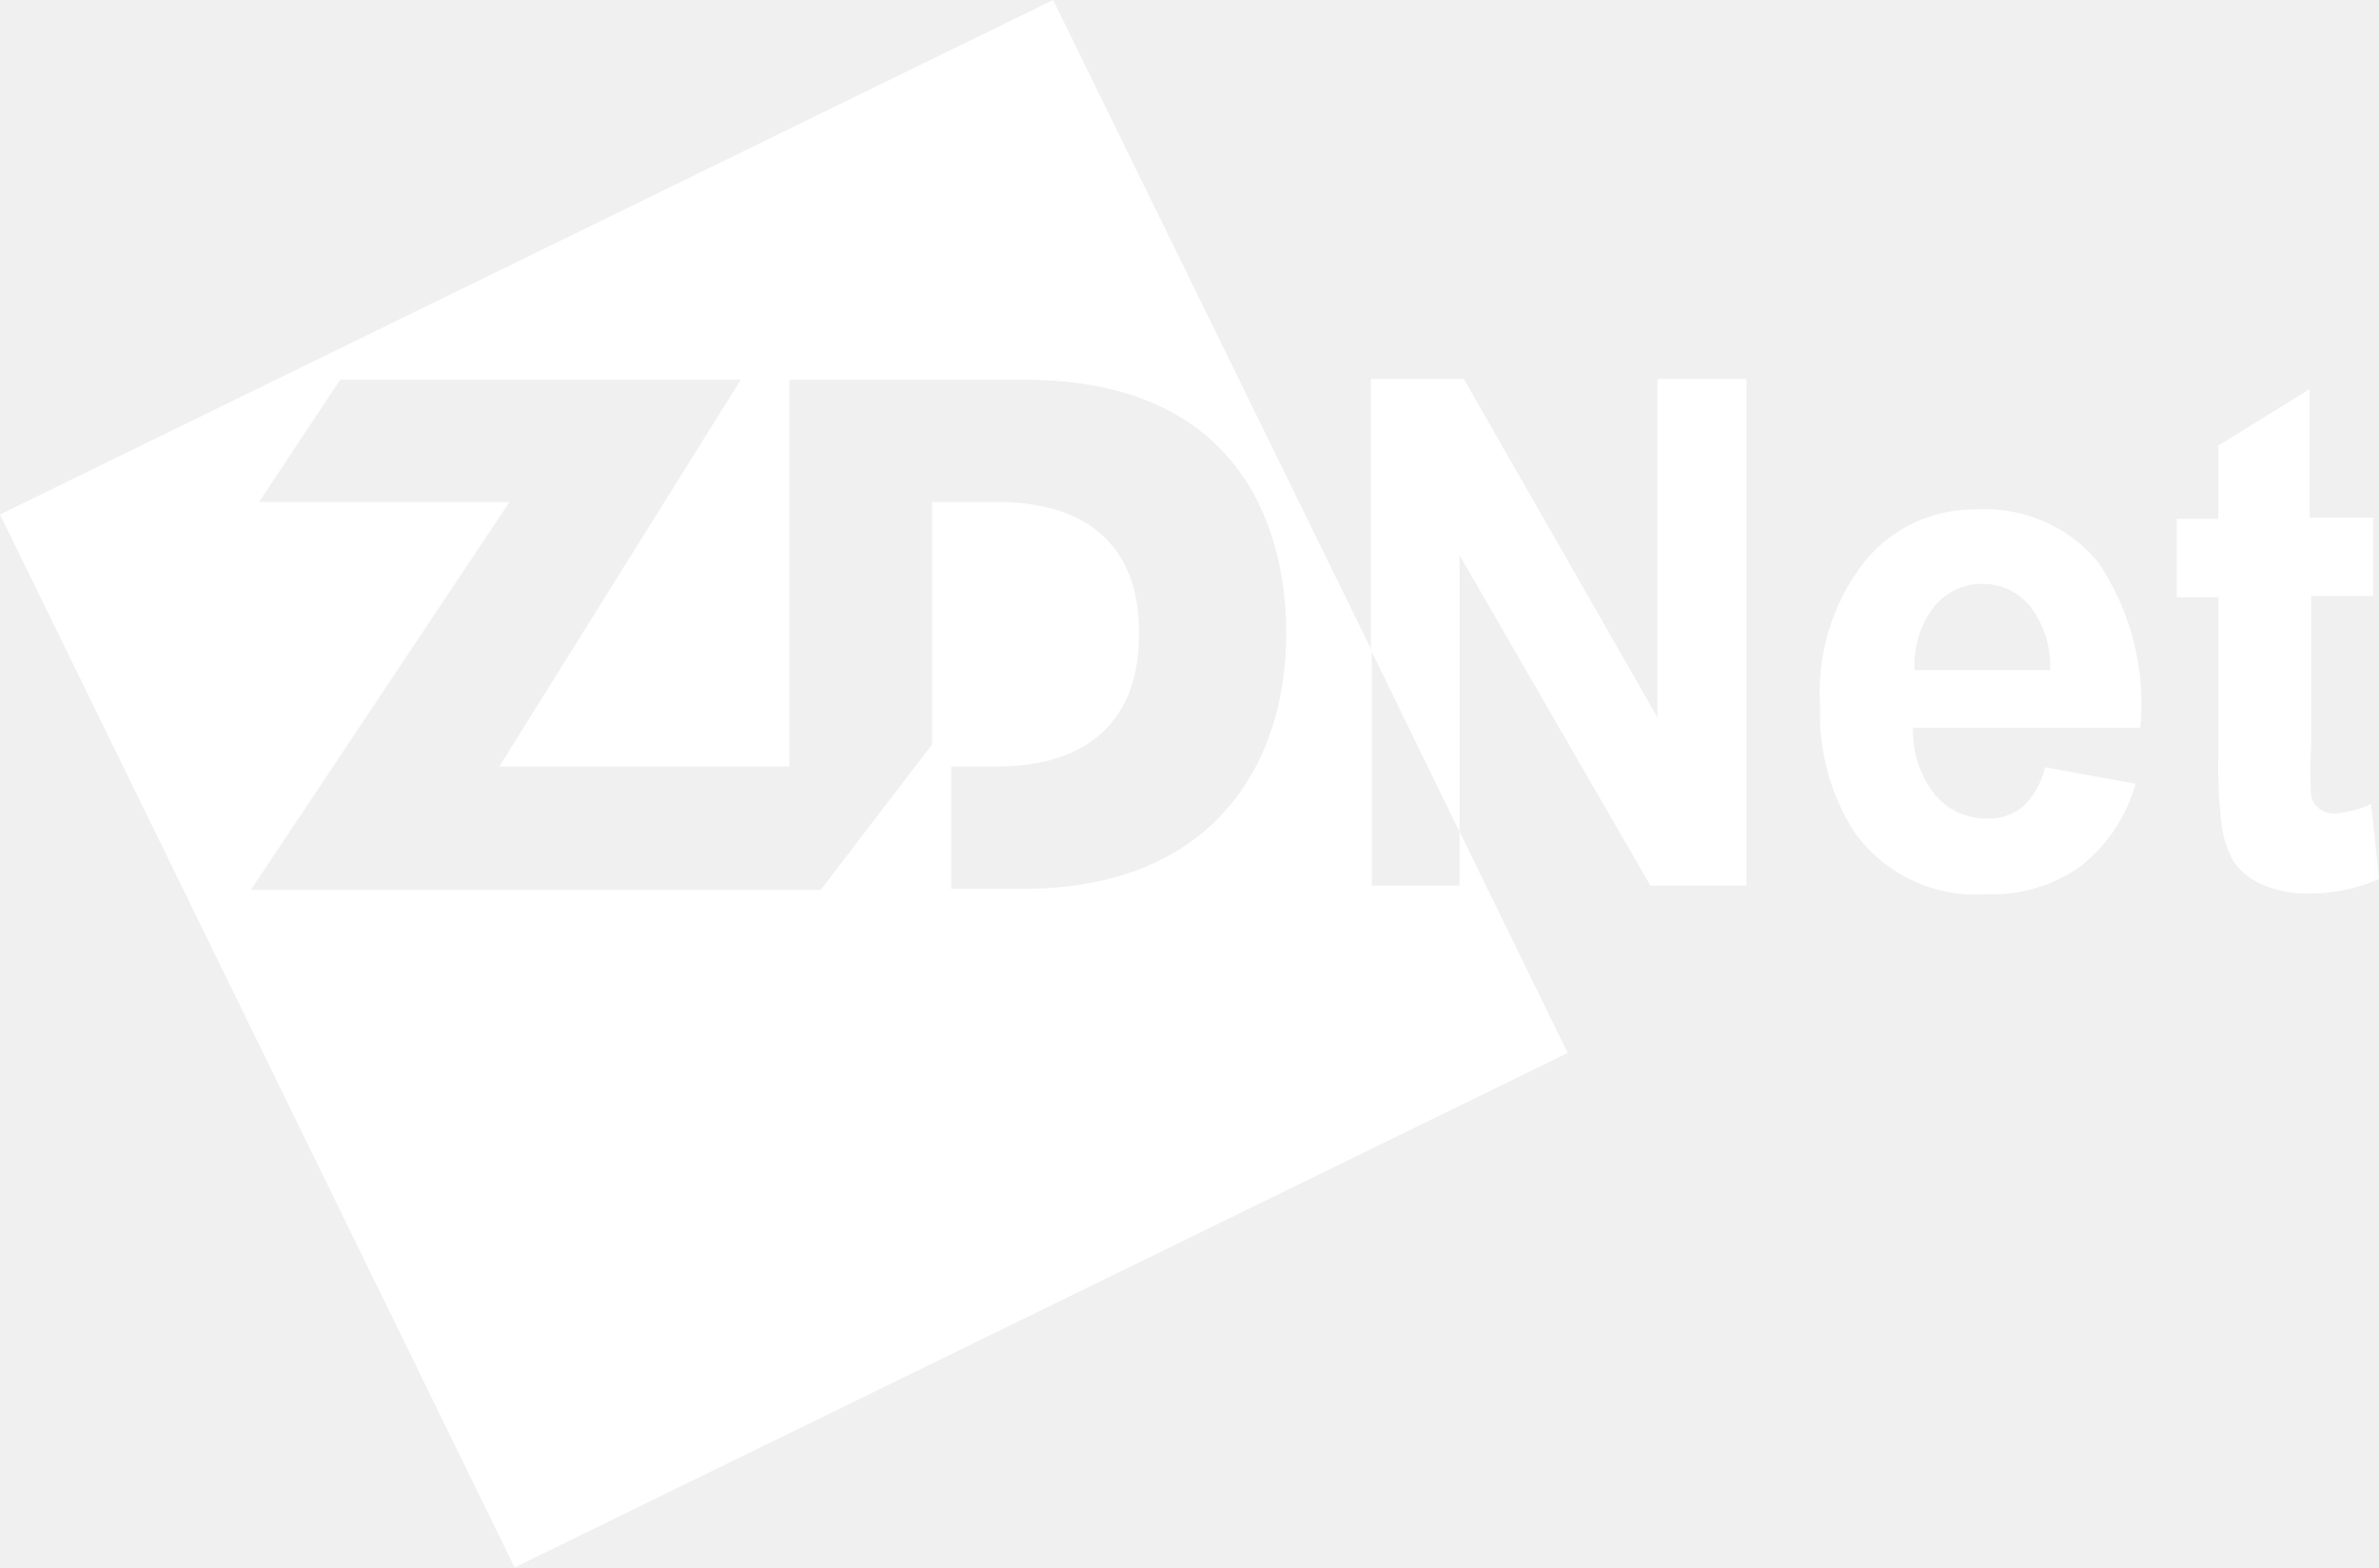
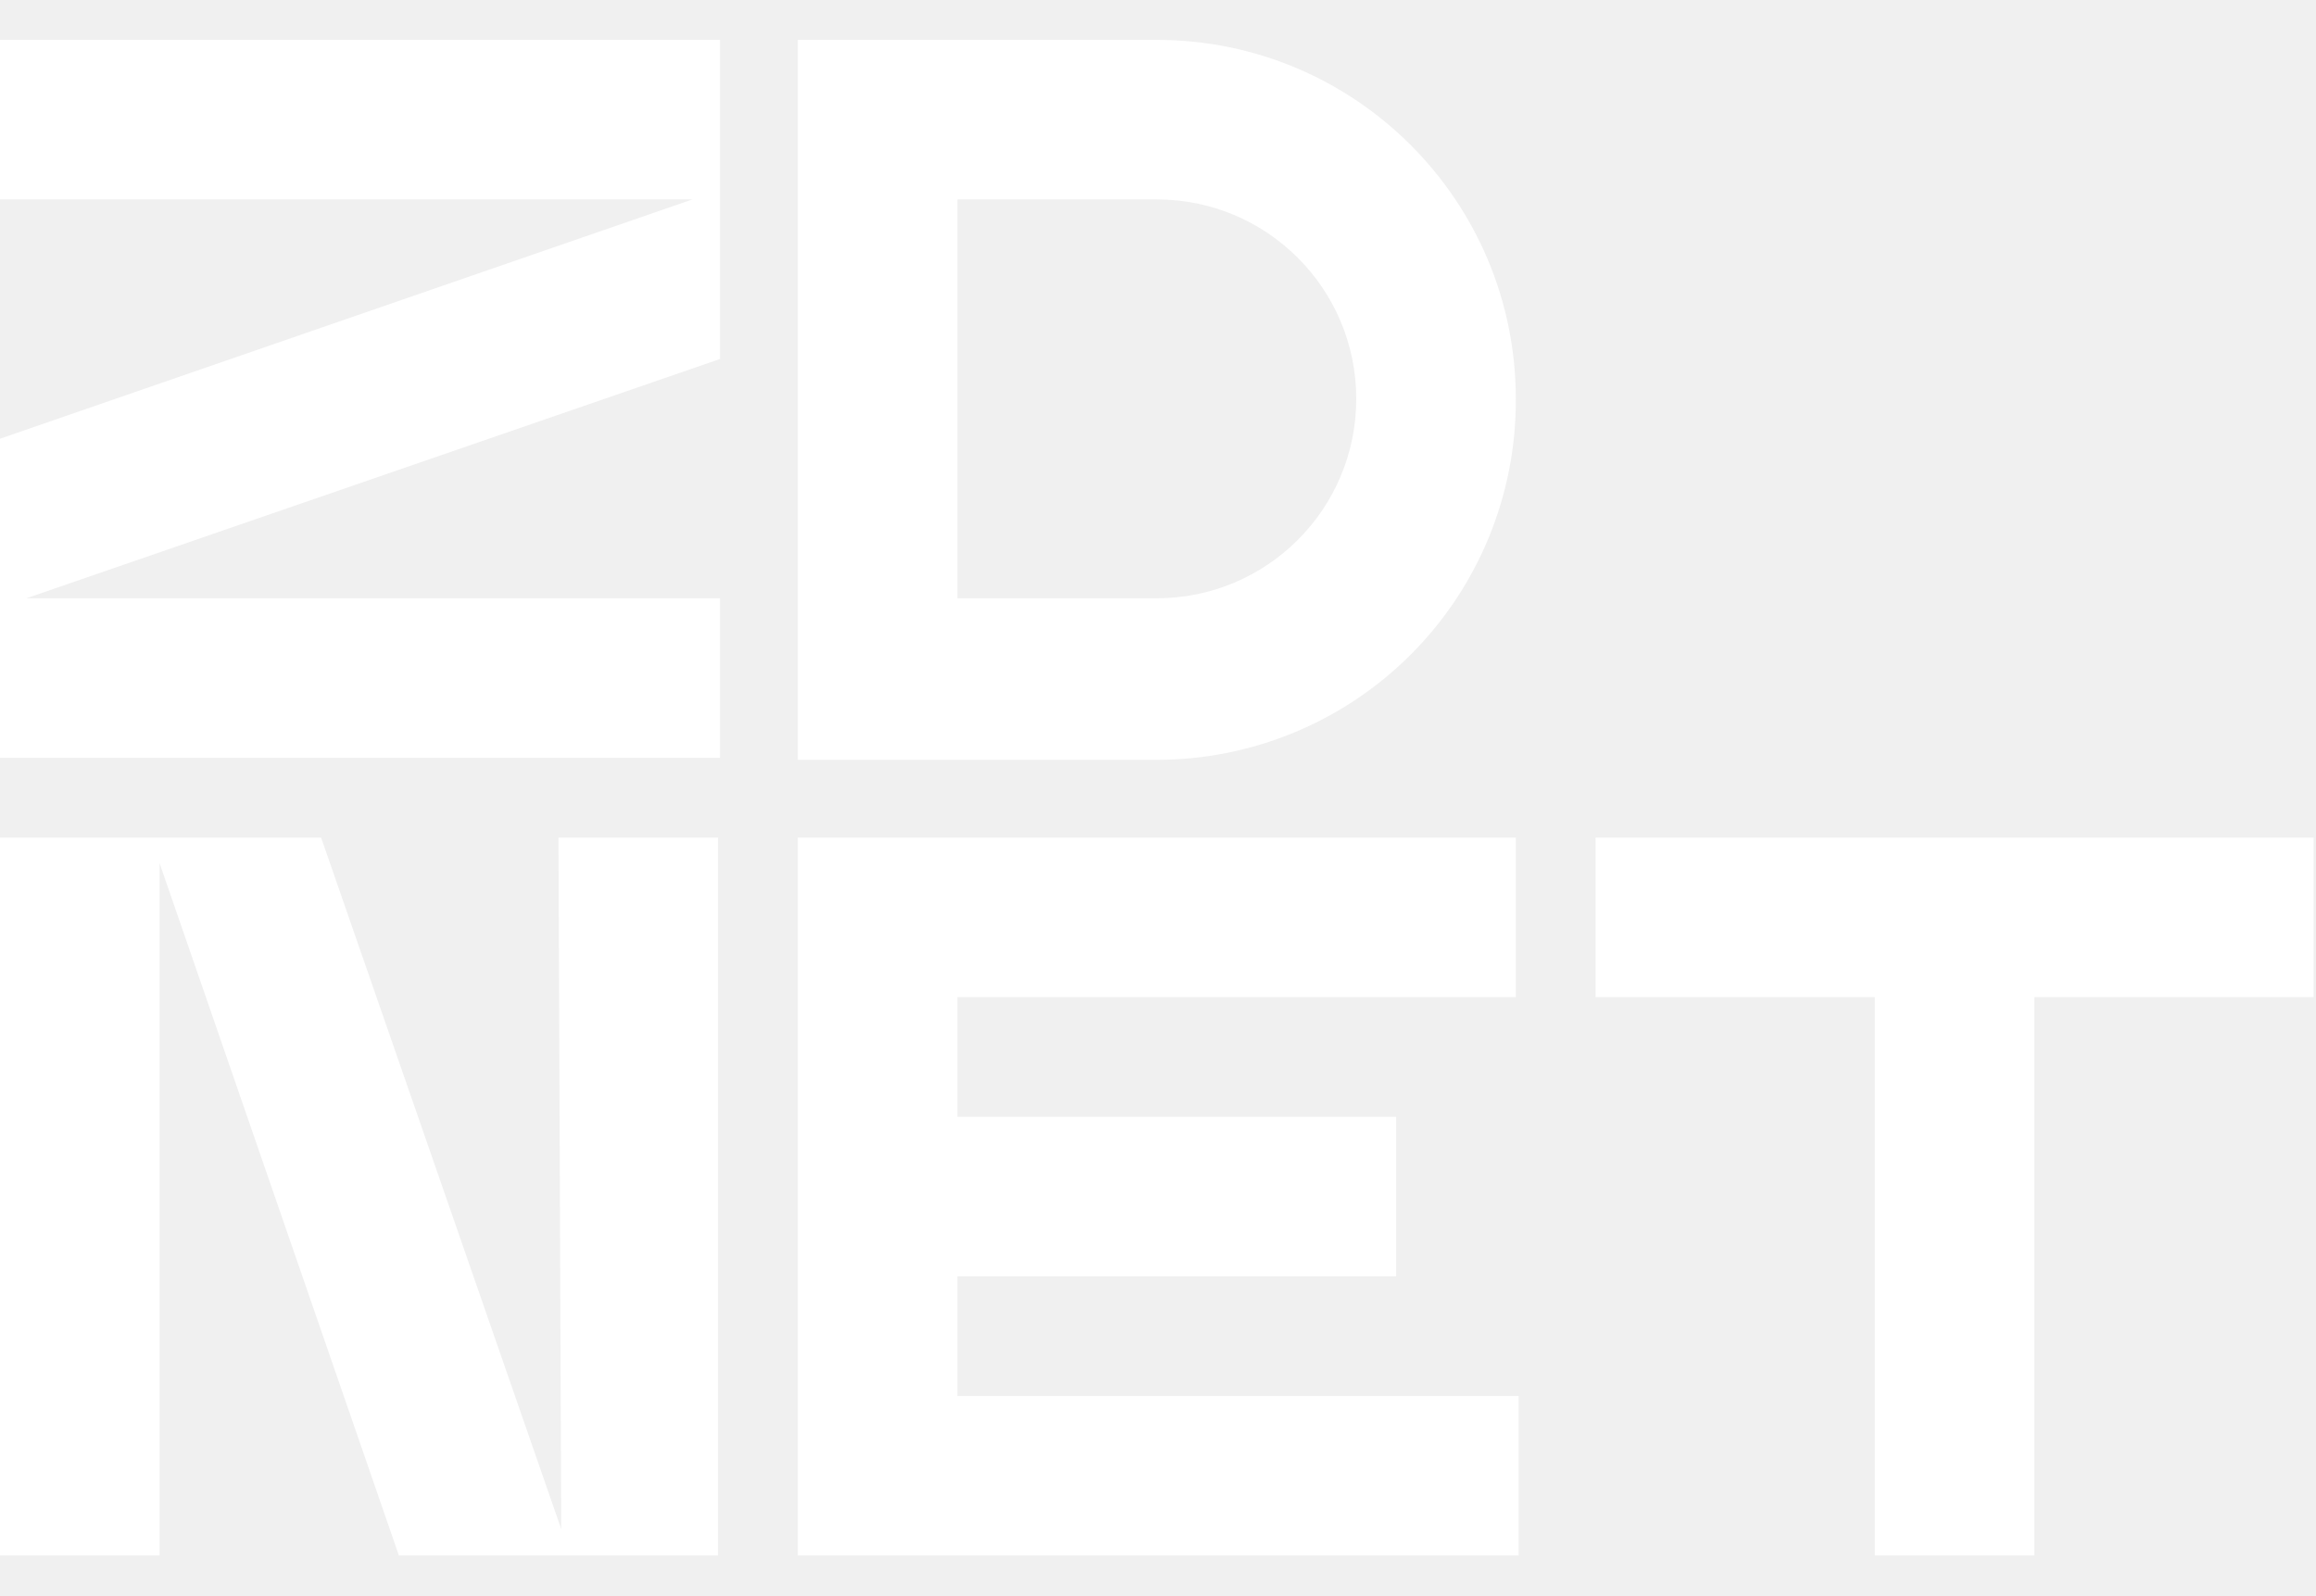
- <svg xmlns="http://www.w3.org/2000/svg" id="Camada_1" data-name="Camada 1" viewBox="0 0 60.7 40">
+ <svg xmlns="http://www.w3.org/2000/svg" id="logo" viewBox="0 0 58.06 40">
  <defs>
    <style>.cls-1{fill:#fff;}</style>
  </defs>
-   <polygon class="cls-1" points="42.29 18.31 37.35 9.67 34.98 9.67 34.98 16.59 37.24 21.23 37.24 14.17 42.11 22.6 44.56 22.6 44.56 9.67 42.29 9.67 42.29 18.31" />
-   <path class="cls-1" d="M60.5,20.52a2.85,2.85,0,0,1-.93.24.62.62,0,0,1-.39-.12.57.57,0,0,1-.21-.32,10.45,10.45,0,0,1,0-1.33V15.21h1.58v-2H58.93V9.93L56.6,11.37v1.87H55.54v2H56.6V19.3A12.3,12.3,0,0,0,56.68,21,2.51,2.51,0,0,0,57,22a1.7,1.7,0,0,0,.74.58,2.75,2.75,0,0,0,1.13.22,4.31,4.31,0,0,0,1.83-.37Z" />
-   <path class="cls-1" d="M50.45,13a3.61,3.61,0,0,0-2.87,1.32A5.41,5.41,0,0,0,46.44,18a5.61,5.61,0,0,0,.87,3.23,3.81,3.81,0,0,0,3.37,1.59,3.88,3.88,0,0,0,2.4-.71A4.06,4.06,0,0,0,54.49,20l-2.31-.42h0a2,2,0,0,1-.56,1,1.36,1.36,0,0,1-.91.31,1.71,1.71,0,0,1-1.34-.61,2.62,2.62,0,0,1-.56-1.71h5.8a6.45,6.45,0,0,0-1.08-4.23A3.74,3.74,0,0,0,50.45,13Zm-1.6,4.1a2.44,2.44,0,0,1,.49-1.61,1.58,1.58,0,0,1,1.25-.59,1.54,1.54,0,0,1,1.2.56,2.51,2.51,0,0,1,.52,1.64H48.85Z" />
-   <path class="cls-1" d="M35,22.6h0v-6L26.87,0,0,13.13,13.13,40h0L40,26.87l-2.76-5.65V22.6Zm-8.85.08H24.27V19.56h1.15c3.6,0,3.64-2.71,3.64-3.38s0-3.37-3.64-3.37H23.78V19h0l-2.84,3.71H6.4L13,12.81H6.61L8.68,9.69H18.9l-6.16,9.87h7.4V9.69h6c5.34,0,6.68,3.58,6.68,6.49C32.81,19.67,30.79,22.68,26.13,22.68Z" />
+   <g id="g66">
+     <path id="path56" class="cls-1" d="M20,21V39H38.07V35H24V32h11v-4H24V25h14V21H20Z" />
+     <path id="path58" class="cls-1" d="M51,21H40v4h7V39h4V25h7V21Z" />
+     <path id="path60" class="cls-1" d="M18.05,15H.66L18.05,9V1H0V5H17.36L0,11v8H18.05Z" />
+     <path id="path62" class="cls-1" d="M14.07,38.34,8.05,21H0V39H4V21.64l6,17.36h8V21h-4Z" />
+     <path id="path64" class="cls-1" d="M38,10v0a9,9,0,0,0-9-9H20V19.05h9A9,9,0,0,0,38,10ZM24,5h5a5,5,0,0,1,5,5v0a5,5,0,0,1-5,5H24Z" />
+   </g>
</svg>
